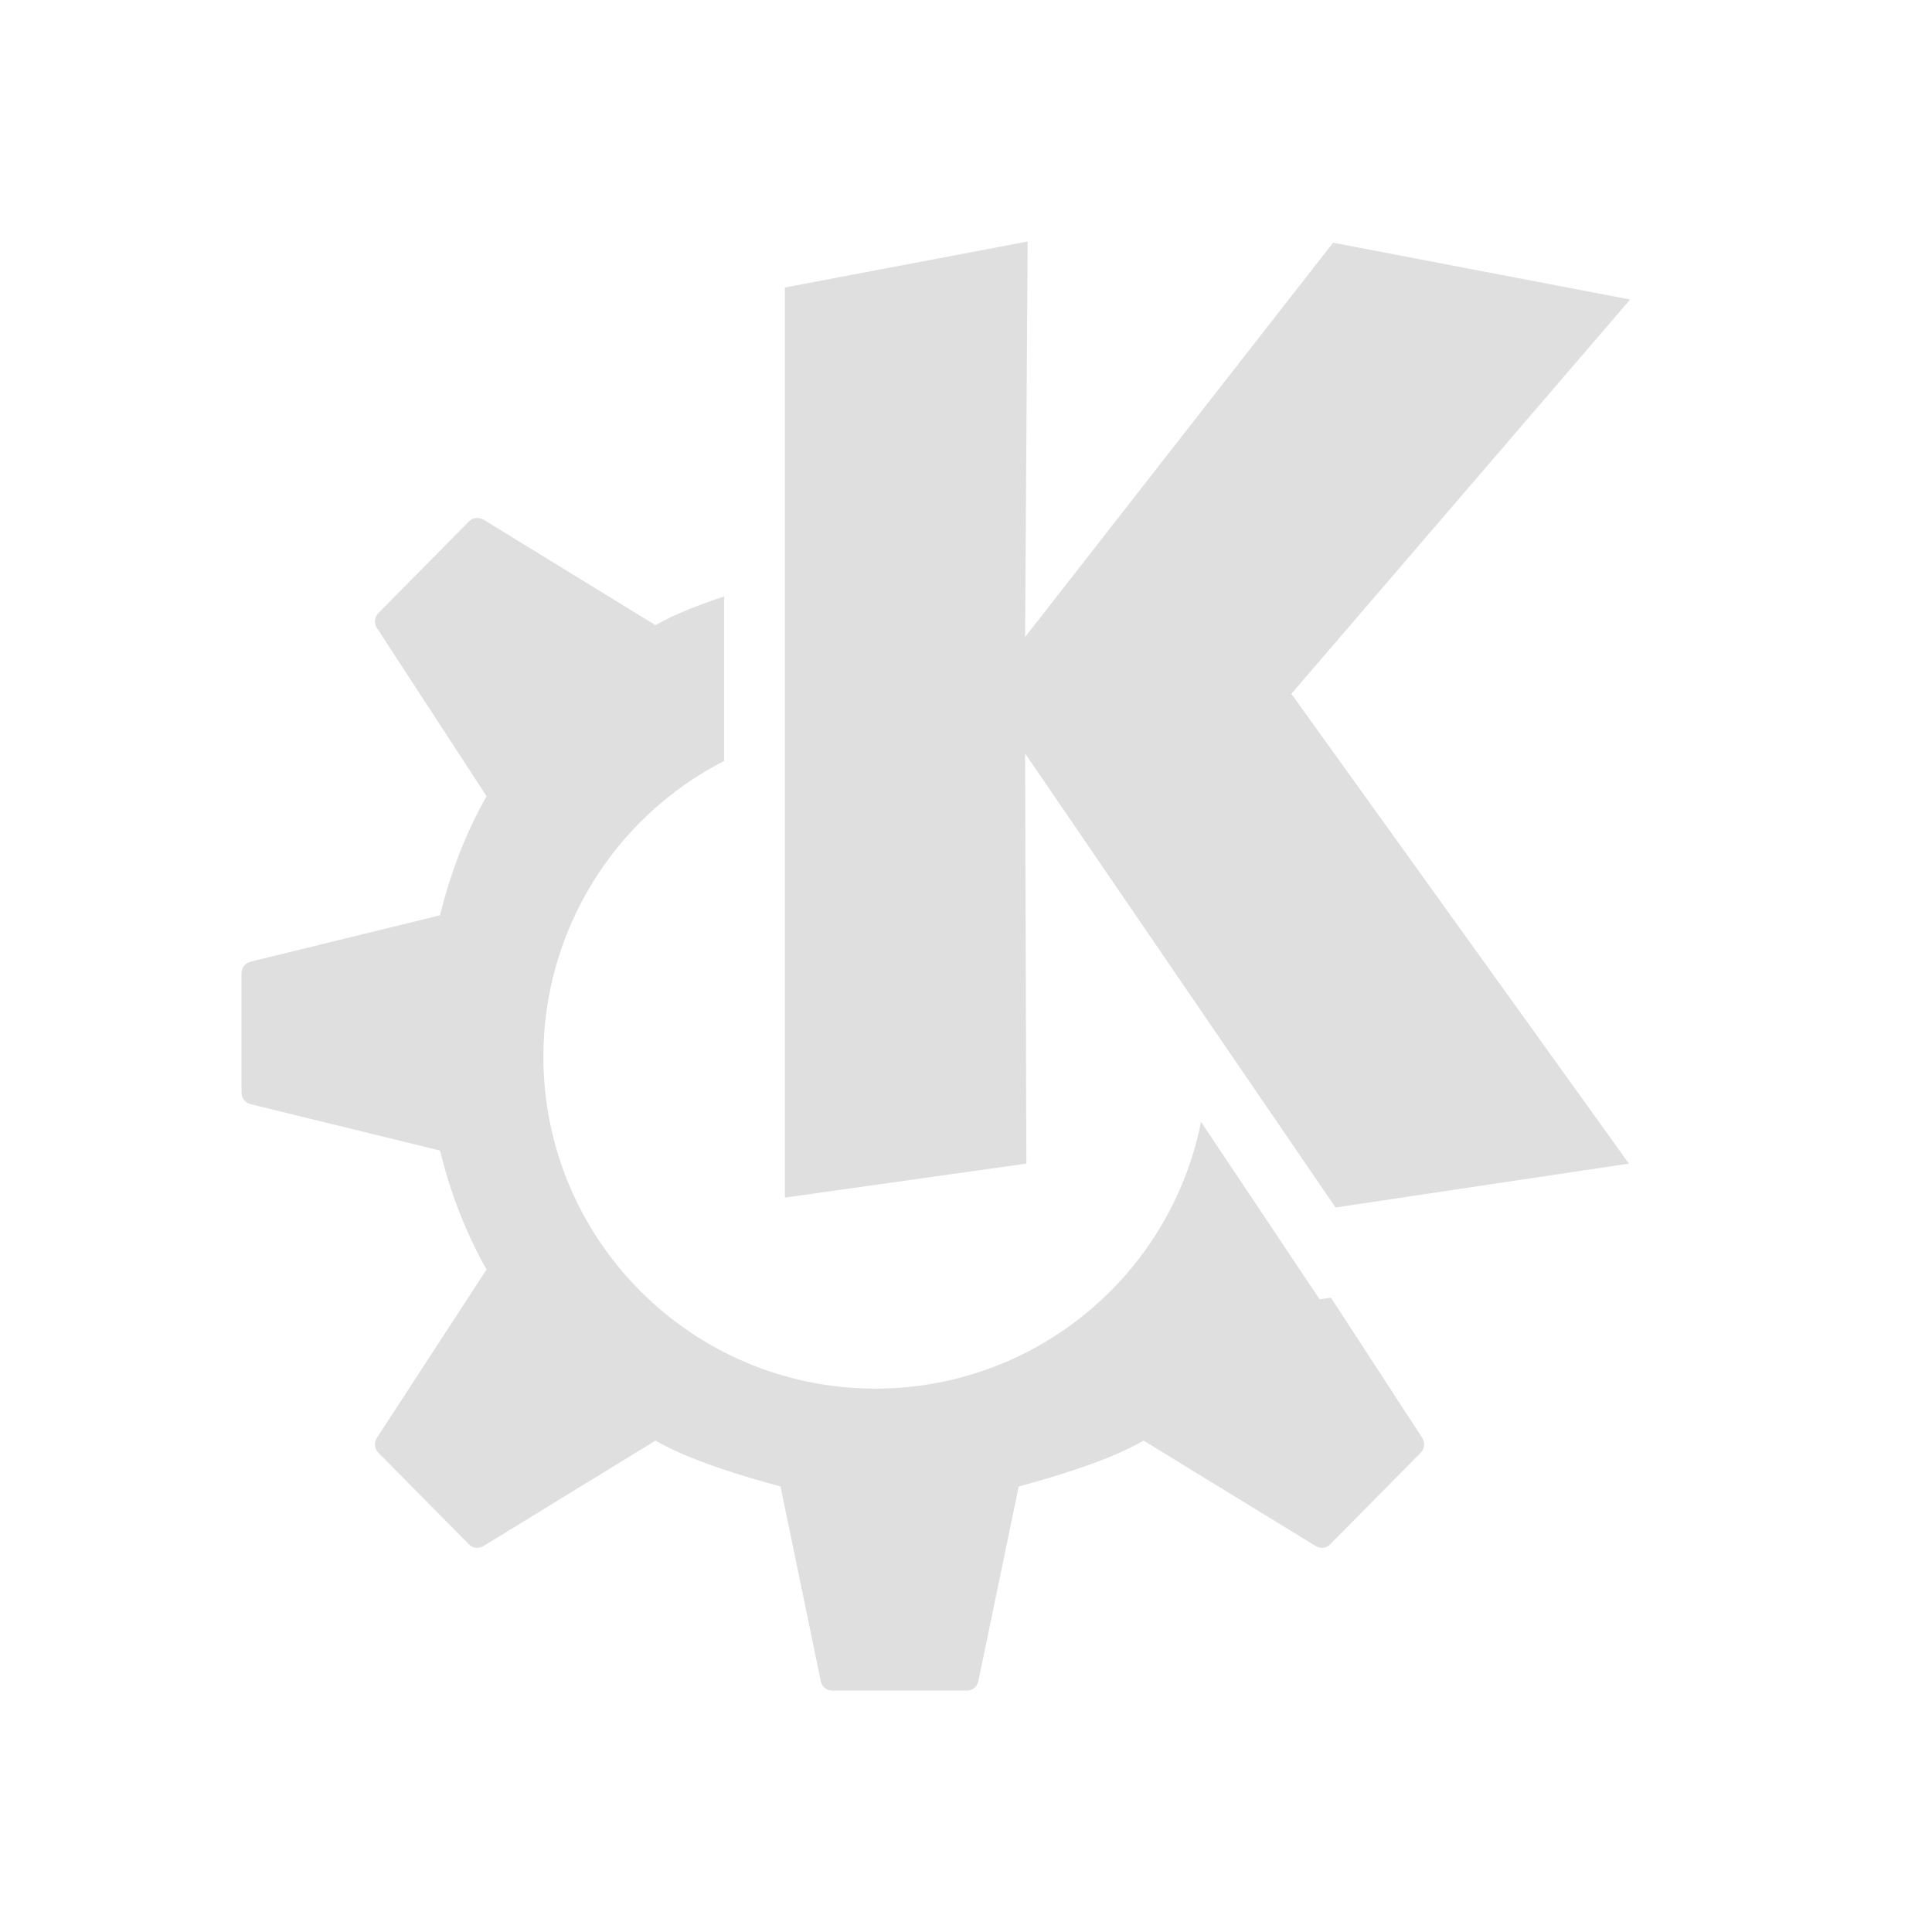
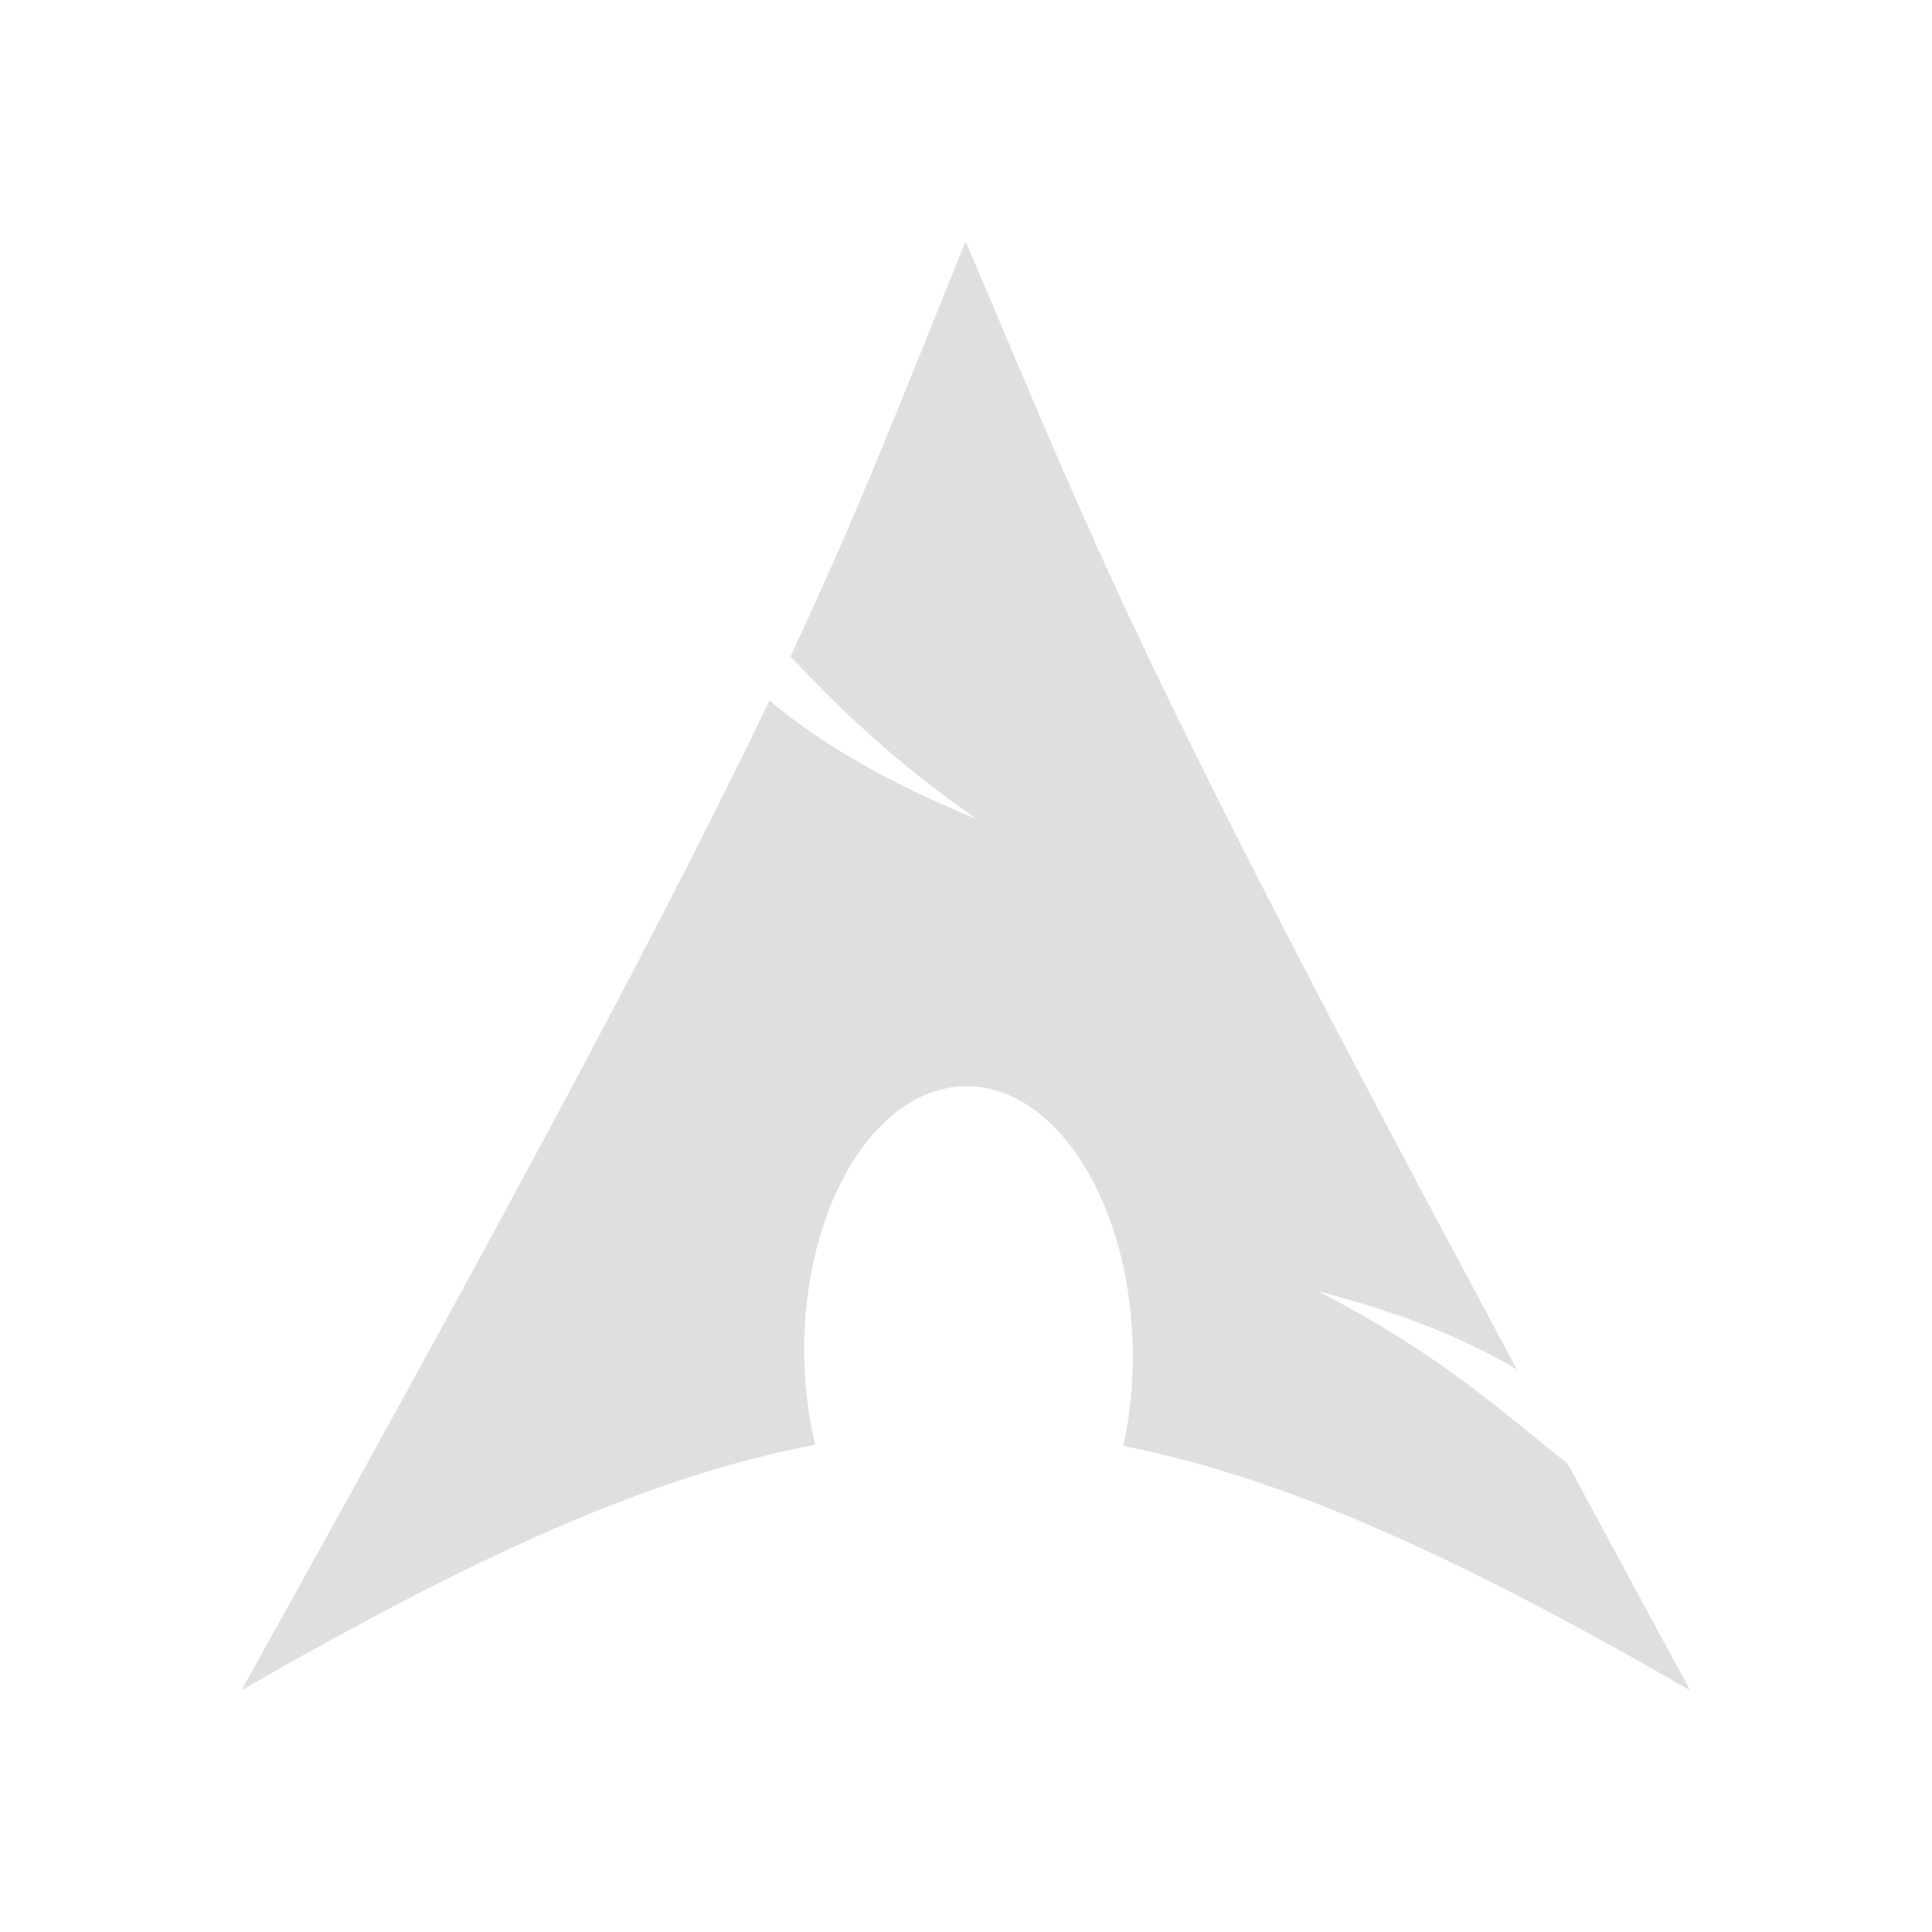
- <svg xmlns="http://www.w3.org/2000/svg" width="32" height="32" version="1.1">
-   <defs id="materia">
-     <style id="current-color-scheme" type="text/css">
-    .ColorScheme-Background {color:#181818; } .ColorScheme-ButtonBackground { color:#343434; } .ColorScheme-Highlight { color:#4285f4; } .ColorScheme-Text { color:#dfdfdf; } .ColorScheme-ViewBackground { color:#242424; } .ColorScheme-NegativeText { color:#f44336; } .ColorScheme-PositiveText { color:#4caf50; } .ColorScheme-NeutralText { color:#ff9800; }
-   </style>
-   </defs>
-   <g id="22-22-start-here-kde" transform="translate(27,5)">
-     <rect style="opacity:0.001" width="22" height="22" x="5" y="5" />
-     <path style="fill:currentColor" class="ColorScheme-Text" d="m 17.008,8 -3.013,0.525 V 18.895 l 2.997,-0.386 -0.016,-4.674 3.536,5.173 3.474,-0.499 -3.997,-5.355 4.01,-4.493 -3.517,-0.647 -3.507,4.493 z m -6.336,2.648 c -0.029,0.002 -0.056,0.015 -0.078,0.037 l -1.034,1.045 c -0.045,0.045 -0.052,0.116 -0.018,0.17 l 1.249,1.917 c -0.236,0.418 -0.414,0.876 -0.529,1.355 L 8.105,15.701 C 8.046,15.715 8,15.769 8,15.831 v 0.681 0.681 c 0,0.062 0.046,0.116 0.105,0.131 l 2.156,0.528 c 0.115,0.479 0.293,0.937 0.529,1.355 l -1.249,1.917 c -0.035,0.054 -0.027,0.124 0.018,0.17 l 1.034,1.045 c 0.044,0.044 0.111,0.048 0.164,0.016 l 1.957,-1.199 c 0.384,0.224 0.985,0.403 1.423,0.523 l 0.459,2.213 C 14.609,23.955 14.659,24 14.723,24 h 0.771 0.771 c 0.063,0 0.114,-0.045 0.127,-0.109 l 0.459,-2.213 c 0.438,-0.119 1.039,-0.299 1.423,-0.523 l 1.957,1.199 c 0.053,0.032 0.12,0.028 0.164,-0.016 l 1.034,-1.045 c 0.045,-0.045 0.052,-0.116 0.018,-0.17 l -1.04,-1.597 -0.129,0.019 -0.73,-1.069 c -0.745,1.561 -2.322,2.557 -4.053,2.558 -2.483,0 -4.496,-2.012 -4.496,-4.493 0.001,-1.705 0.969,-3.263 2.498,-4.021 v -0.981 c -0.285,0.095 -0.565,0.202 -0.781,0.328 l -1.957,-1.199 c -0.026,-0.016 -0.057,-0.024 -0.086,-0.021 z" />
+ <svg xmlns="http://www.w3.org/2000/svg" width="32" height="32" viewBox="0 0 8.467 8.467" version="1.1" id="svg836">
+   <defs id="defs833" />
+   <style id="current-color-scheme" type="text/css">
+     .ColorScheme-Background {color:#181818; } .ColorScheme-ButtonBackground { color:#343434; } .ColorScheme-Highlight { color:#4285f4; } .ColorScheme-Text { color:#dfdfdf; } .ColorScheme-ViewBackground { color:#242424; } .ColorScheme-NegativeText { color:#f44336; } .ColorScheme-PositiveText { color:#4caf50; } .ColorScheme-NeutralText { color:#ff9800; }
+    </style>
+   <g id="start-here-kde">
+     <rect style="fill:none;fill-rule:evenodd;stroke-width:0.265" id="rect927" width="8.467" height="8.467" x="0" y="0" />
+     <path d="M 4.232,1.058 C 3.95,1.751 3.779,2.205 3.464,2.877 3.657,3.081 3.894,3.32 4.279,3.589 3.865,3.419 3.583,3.248 3.372,3.07 2.97,3.911 2.339,5.108 1.058,7.408 2.065,6.827 2.845,6.469 3.572,6.332 3.541,6.198 3.523,6.053 3.524,5.901 l 0.001,-0.032 C 3.541,5.224 3.877,4.729 4.274,4.762 4.671,4.796 4.98,5.346 4.964,5.991 4.961,6.112 4.947,6.229 4.923,6.337 5.643,6.478 6.414,6.835 7.407,7.408 7.211,7.048 7.037,6.723 6.87,6.414 6.607,6.21 6.333,5.945 5.774,5.658 6.158,5.758 6.433,5.873 6.648,6.002 4.951,2.844 4.814,2.423 4.232,1.058 Z" style="fill:currentColor;fill-rule:evenodd;stroke-width:0.027" id="path856" class="ColorScheme-Text" />
  </g>
-   <g id="start-here-kde">
-     <rect style="opacity:0.001" width="32" height="32" x="0" y="0" />
-     <path style="fill:currentColor" class="ColorScheme-Text" d="M 17.021 4 L 13 4.762 L 13 19.836 L 17 19.273 L 16.979 12.48 L 22.121 20 L 26.98 19.273 L 21.389 11.492 L 27 4.961 L 22.08 4.02 L 16.979 10.551 L 17.021 4 z M 7.887 8.58 C 7.845 8.584 7.803 8.601 7.771 8.633 L 6.268 10.154 C 6.202 10.22 6.192 10.322 6.242 10.4 L 8.059 13.188 C 7.716 13.795 7.457 14.463 7.289 15.16 L 4.152 15.928 C 4.065 15.949 4 16.029 4 16.119 L 4 17.107 L 4 18.098 C 4 18.188 4.065 18.268 4.152 18.289 L 7.289 19.057 C 7.457 19.754 7.716 20.42 8.059 21.027 L 6.242 23.816 C 6.192 23.895 6.202 23.997 6.268 24.062 L 7.771 25.584 C 7.835 25.648 7.935 25.652 8.012 25.605 L 10.857 23.861 C 11.416 24.186 12.291 24.448 12.928 24.621 L 13.594 27.842 C 13.612 27.935 13.687 28 13.779 28 L 14.9 28 L 16.021 28 C 16.114 28 16.187 27.935 16.205 27.842 L 16.873 24.621 C 17.51 24.448 18.383 24.186 18.941 23.861 L 21.789 25.605 C 21.866 25.652 21.964 25.648 22.027 25.584 L 23.531 24.062 C 23.597 23.997 23.607 23.895 23.557 23.816 L 22.045 21.494 L 21.857 21.521 L 19.893 18.582 A 5.5 5.5 0 0 1 14.5 23 A 5.5 5.5 0 0 1 9 17.5 A 5.5 5.5 0 0 1 11.994 12.604 L 11.994 9.879 C 11.58 10.017 11.171 10.173 10.857 10.355 L 8.012 8.609 C 7.973 8.586 7.929 8.577 7.887 8.58 z" />
+   <g id="22-22-start-here-kde">
+     <rect style="fill:none;stroke-width:0.265" id="rect1071" width="5.821" height="5.821" x="8.467" y="2.646" />
+     <path d="m 11.376,3.44 c -0.188,0.462 -0.302,0.764 -0.512,1.213 0.129,0.136 0.286,0.295 0.543,0.474 C 11.132,5.013 10.944,4.899 10.803,4.781 10.535,5.341 10.114,6.139 9.26,7.673 9.931,7.285 10.451,7.047 10.936,6.956 10.915,6.866 10.903,6.769 10.904,6.668 l 7.85e-4,-0.021 c 0.011,-0.43 0.234,-0.76 0.499,-0.738 0.265,0.022 0.471,0.389 0.46,0.819 -0.002,0.081 -0.011,0.159 -0.027,0.231 0.479,0.094 0.994,0.332 1.656,0.714 C 13.362,7.433 13.246,7.216 13.135,7.01 12.959,6.874 12.777,6.697 12.404,6.506 12.66,6.573 12.844,6.649 12.987,6.735 11.856,4.63 11.764,4.35 11.376,3.44 Z" style="fill:currentColor;fill-rule:evenodd;stroke-width:0.018" id="path856-3" class="ColorScheme-Text" />
  </g>
</svg>
